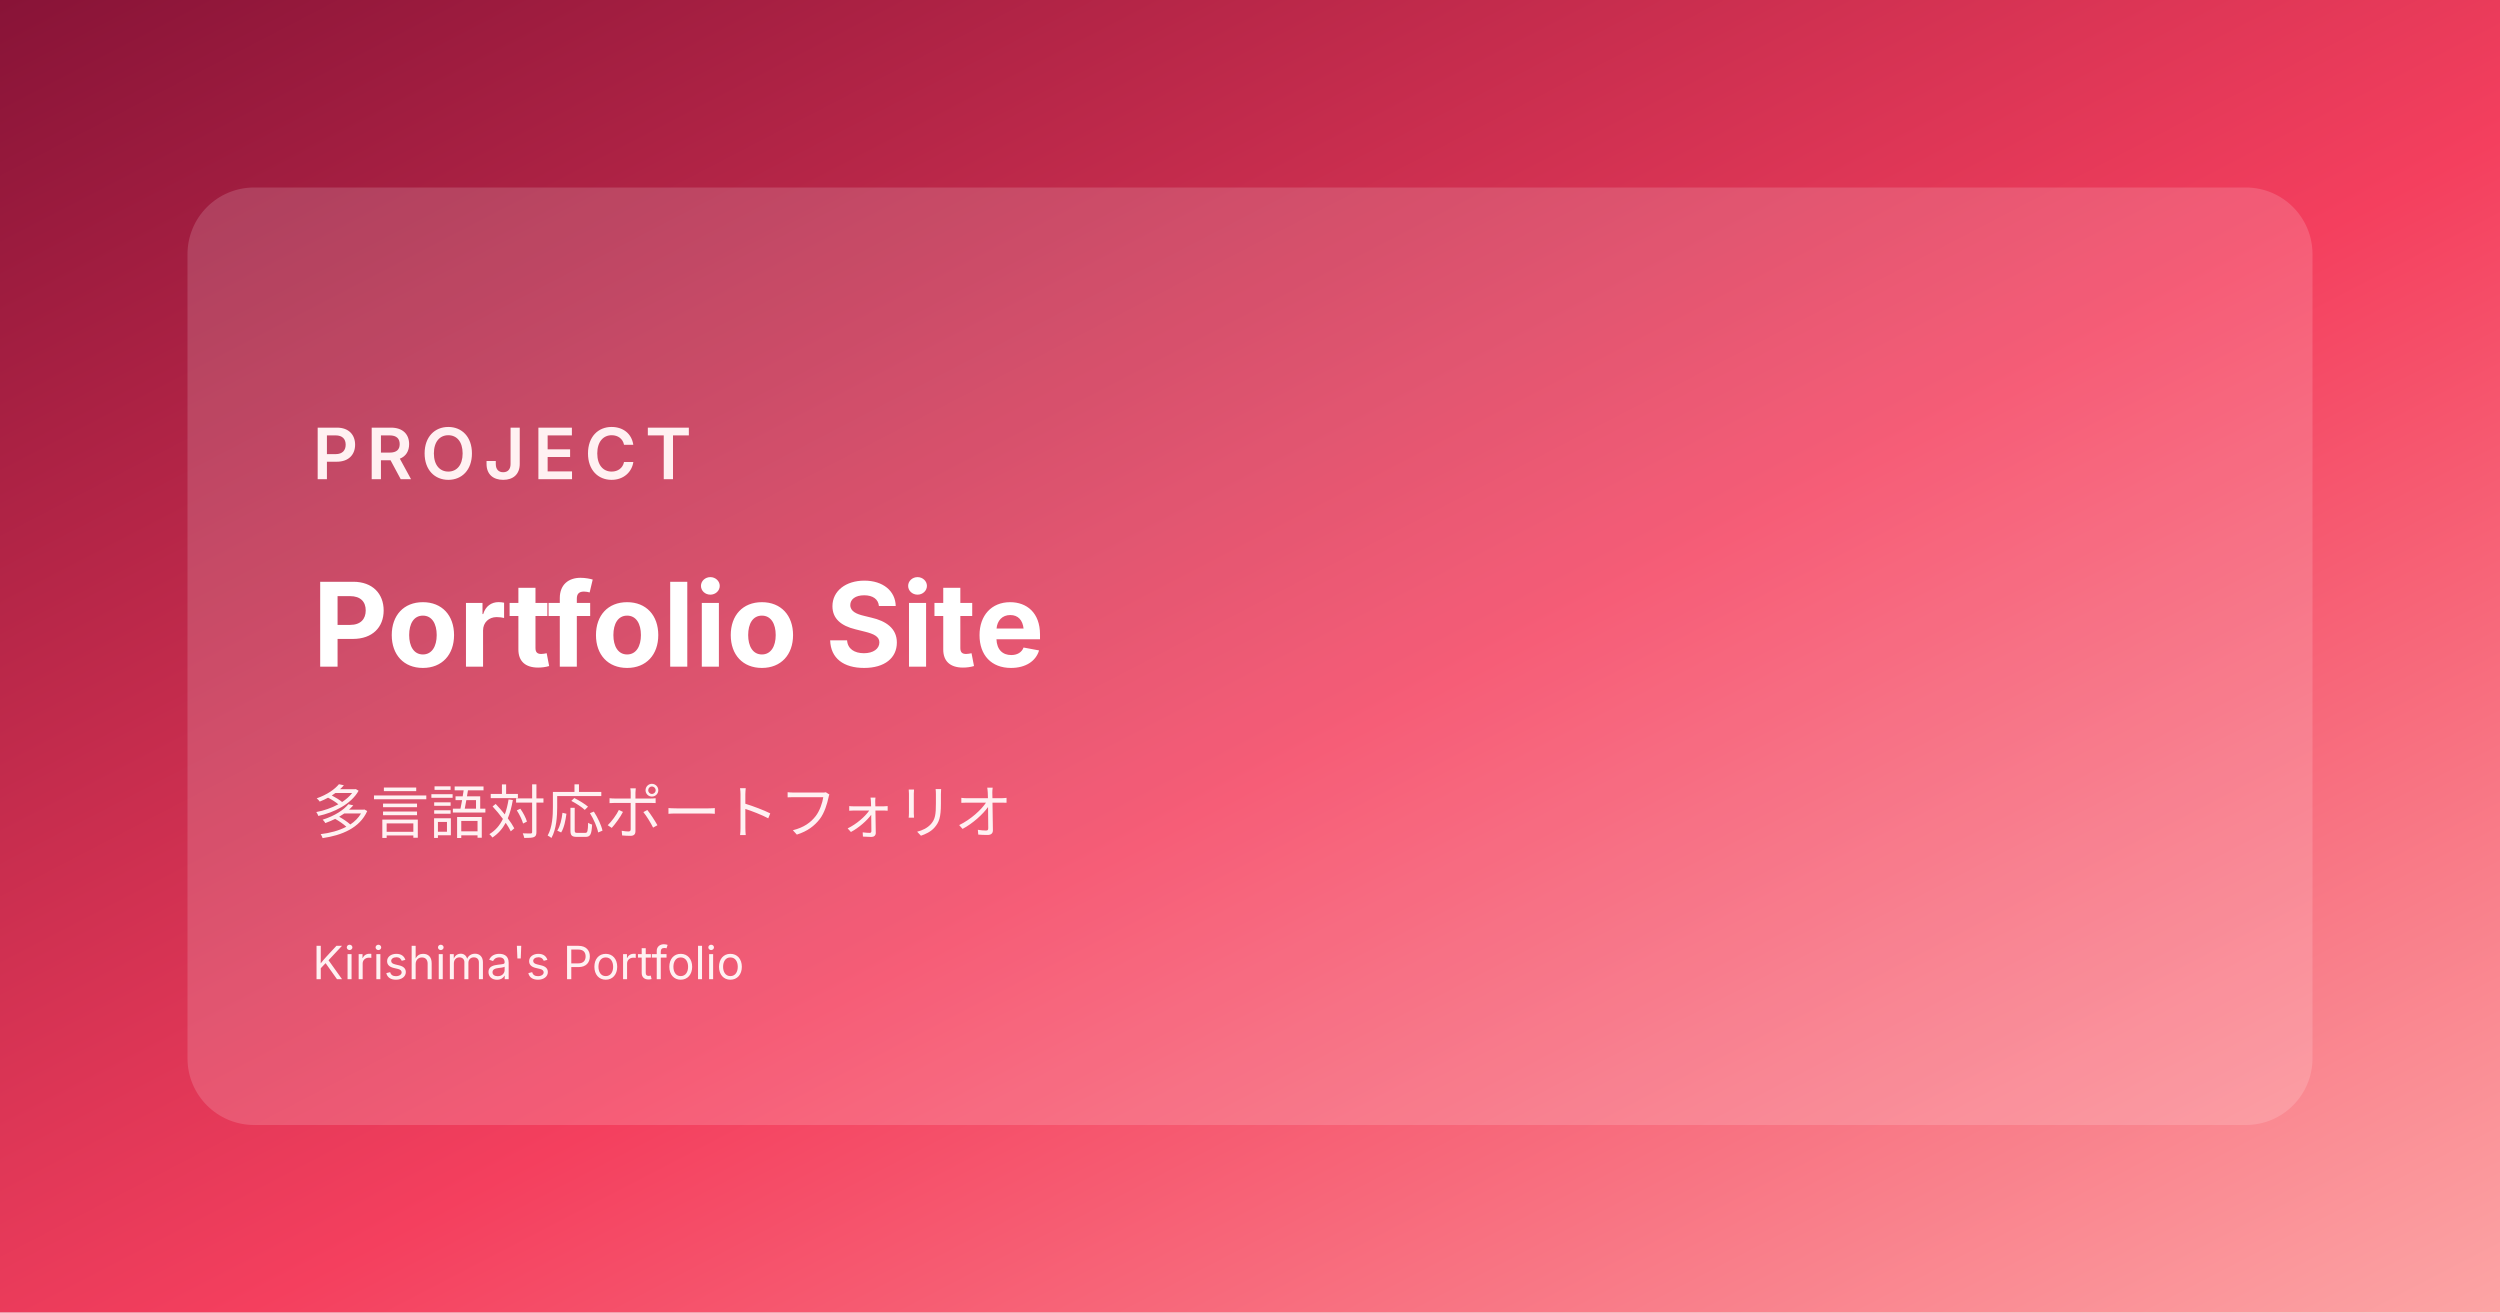
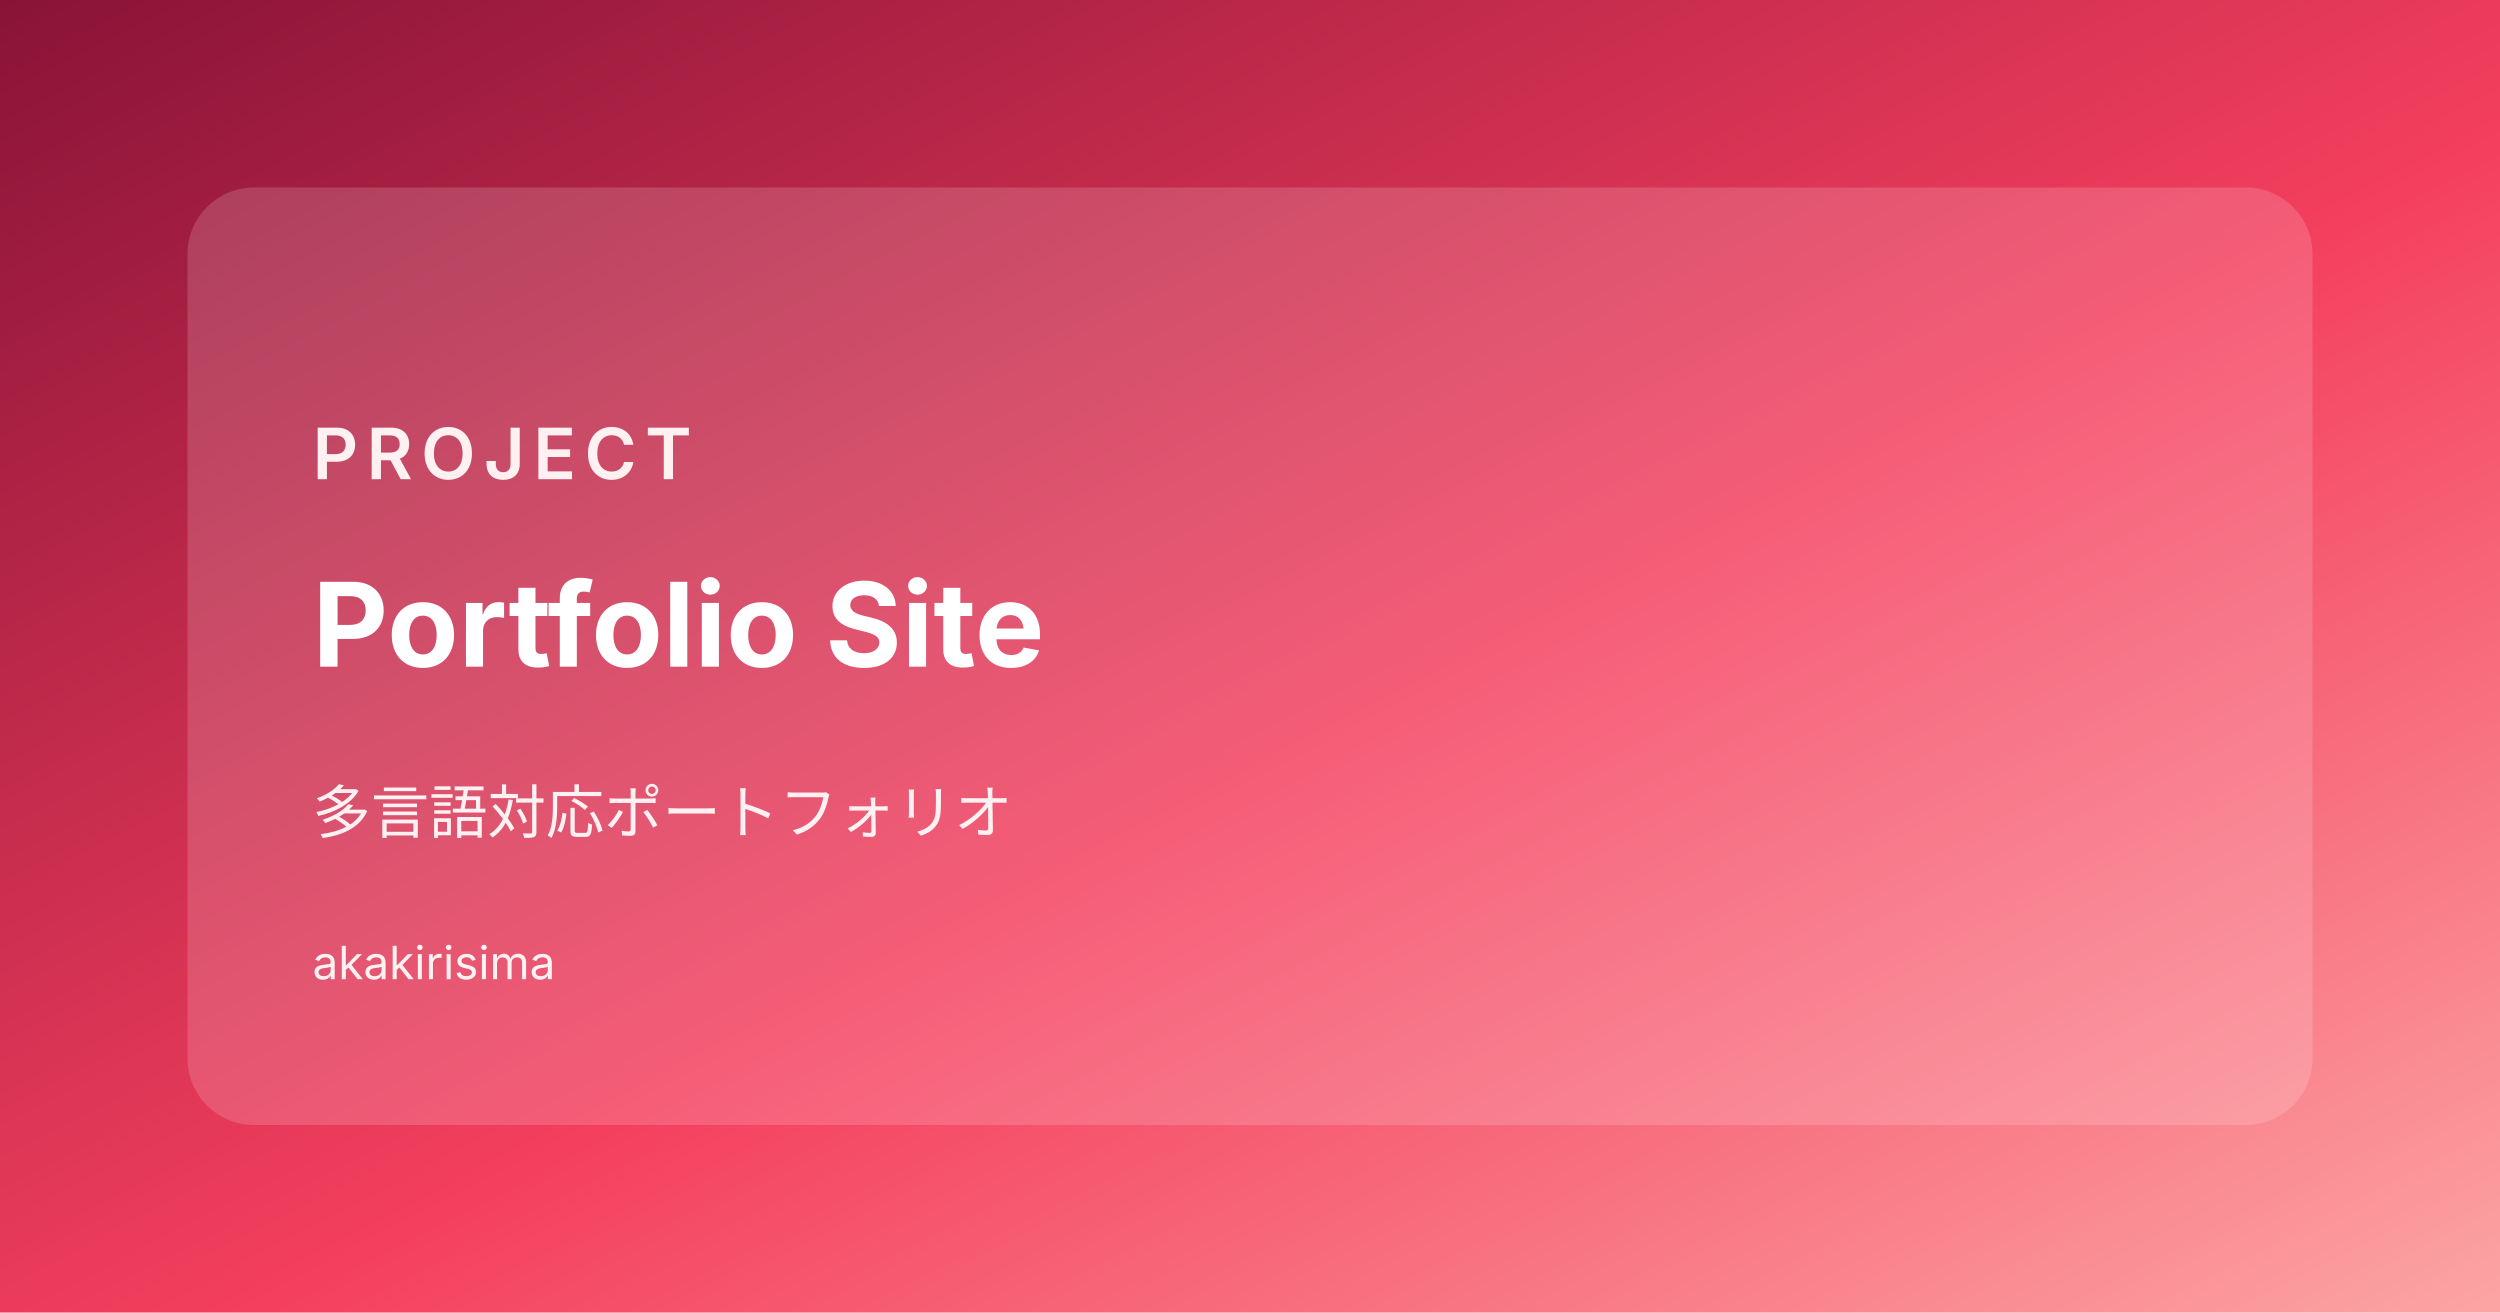
<svg xmlns="http://www.w3.org/2000/svg" width="1200" height="630" viewBox="0 0 1200 630" fill="none">
  <defs>
    <linearGradient id="bg" x1="0" y1="0" x2="1" y2="1">
      <stop offset="0%" stop-color="#881337" />
      <stop offset="55%" stop-color="#F43F5E" />
      <stop offset="100%" stop-color="#FCA5A5" />
    </linearGradient>
  </defs>
  <rect width="1200" height="630" fill="url(#bg)" />
  <rect x="90" y="90" width="1020" height="450" rx="32" fill="rgba(255,255,255,0.16)" />
  <text x="150" y="230" font-family="'Inter', 'Noto Sans JP', sans-serif" font-size="34" font-weight="600" fill="#FFF1F2" letter-spacing="4">
    PROJECT
  </text>
  <text x="150" y="320" font-family="'Inter', 'Noto Sans JP', sans-serif" font-size="56" font-weight="700" fill="#FFFFFF">
    Portfolio Site
  </text>
  <text x="150" y="400" font-family="'Inter', 'Noto Sans JP', sans-serif" font-size="28" fill="#FFF1F2">
    多言語対応ポートフォリオ
  </text>
  <text x="150" y="470" font-family="'Inter', 'Noto Sans JP', sans-serif" font-size="22" fill="#FFF1F2">
-     Kirishima's Portfolio
+     akakirisima
  </text>
</svg>
